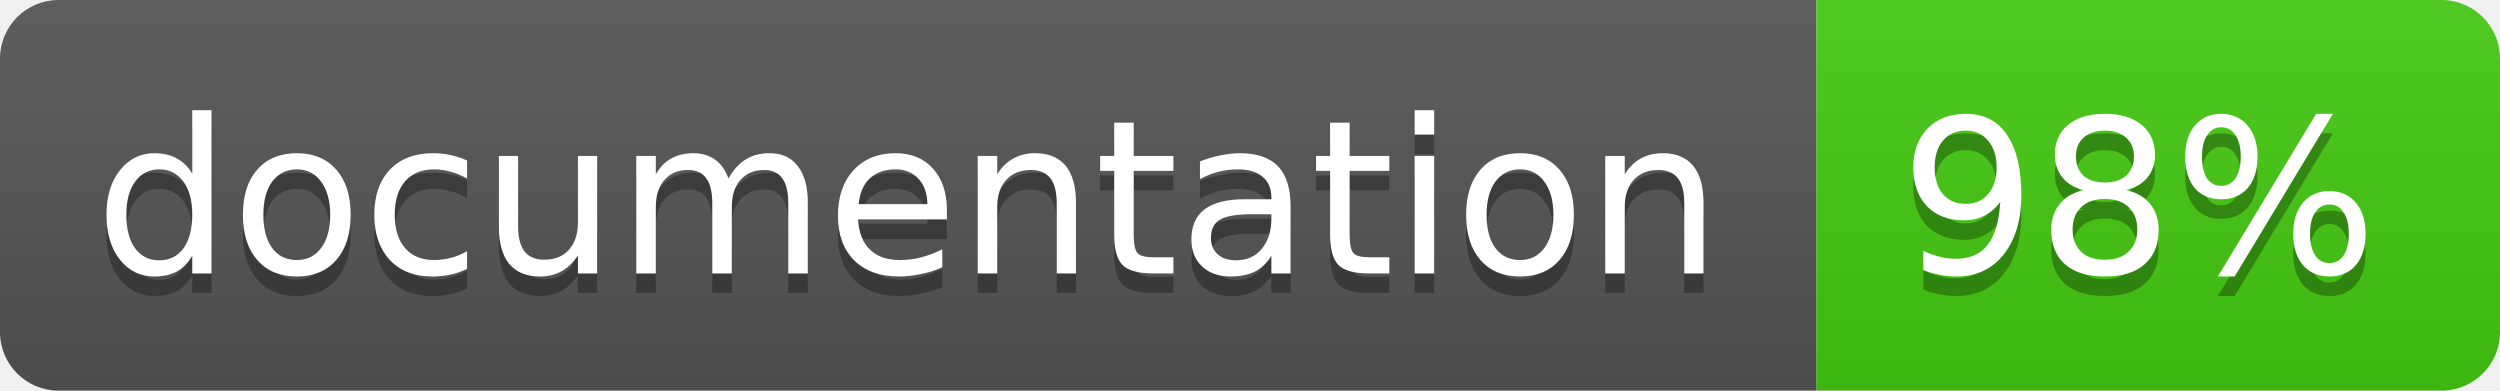
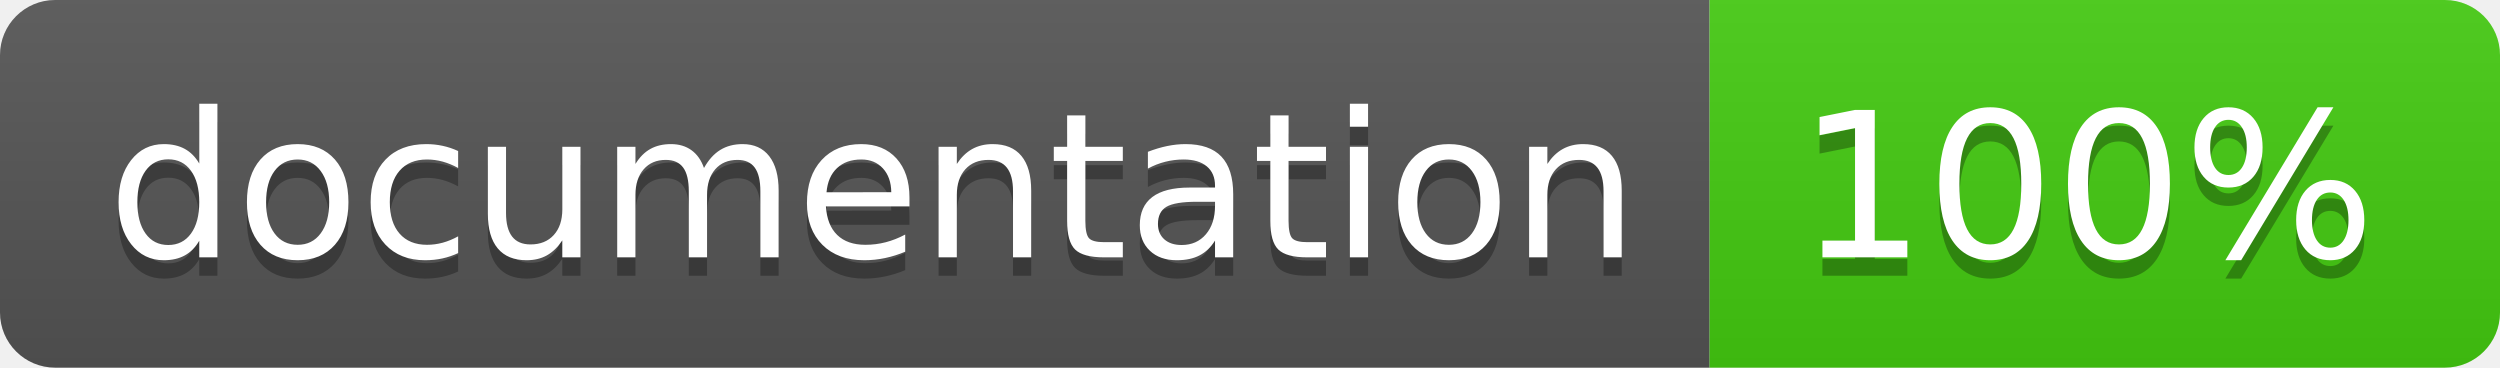
- <svg xmlns="http://www.w3.org/2000/svg" width="128" height="20">
+ <svg xmlns="http://www.w3.org/2000/svg" width="136" height="20">
  <linearGradient id="b" x2="0" y2="100%">
    <stop offset="0" stop-color="#bbb" stop-opacity=".1" />
    <stop offset="1" stop-opacity=".1" />
  </linearGradient>
  <clipPath id="a">
-     <rect width="128" height="20" rx="3" fill="#fff" />
+     <rect width="136" height="20" rx="3" fill="#fff" />
  </clipPath>
  <g clip-path="url(#a)">
    <path fill="#555" d="M0 0h93v20H0z" />
-     <path fill="#4c1" d="M93 0h35v20H93z" />
-     <path fill="url(#b)" d="M0 0h128v20H0z" />
+     <path fill="#4c1" d="M93 0h43v20H93z" />
+     <path fill="url(#b)" d="M0 0h136v20H0z" />
  </g>
-   <g fill="#fff" text-anchor="middle" font-family="DejaVu Sans,Verdana,Geneva,sans-serif" font-size="11">
-     <text x="46.5" y="15" fill="#010101" fill-opacity=".3">documentation</text>
-     <text x="46.5" y="14">documentation</text>
-     <text x="109.5" y="15" fill="#010101" fill-opacity=".3">98%</text>
-     <text x="109.5" y="14">98%</text>
+   <g fill="#fff" text-anchor="middle" font-family="DejaVu Sans,Verdana,Geneva,sans-serif" font-size="110">
+     <text x="475" y="150" fill="#010101" fill-opacity=".3" transform="scale(.1)" textLength="830">
+       documentation
+     </text>
+     <text x="475" y="140" transform="scale(.1)" textLength="830">
+       documentation
+     </text>
+     <text x="1135" y="150" fill="#010101" fill-opacity=".3" transform="scale(.1)" textLength="330">
+       100%
+     </text>
+     <text x="1135" y="140" transform="scale(.1)" textLength="330">
+       100%
+     </text>
  </g>
</svg>
